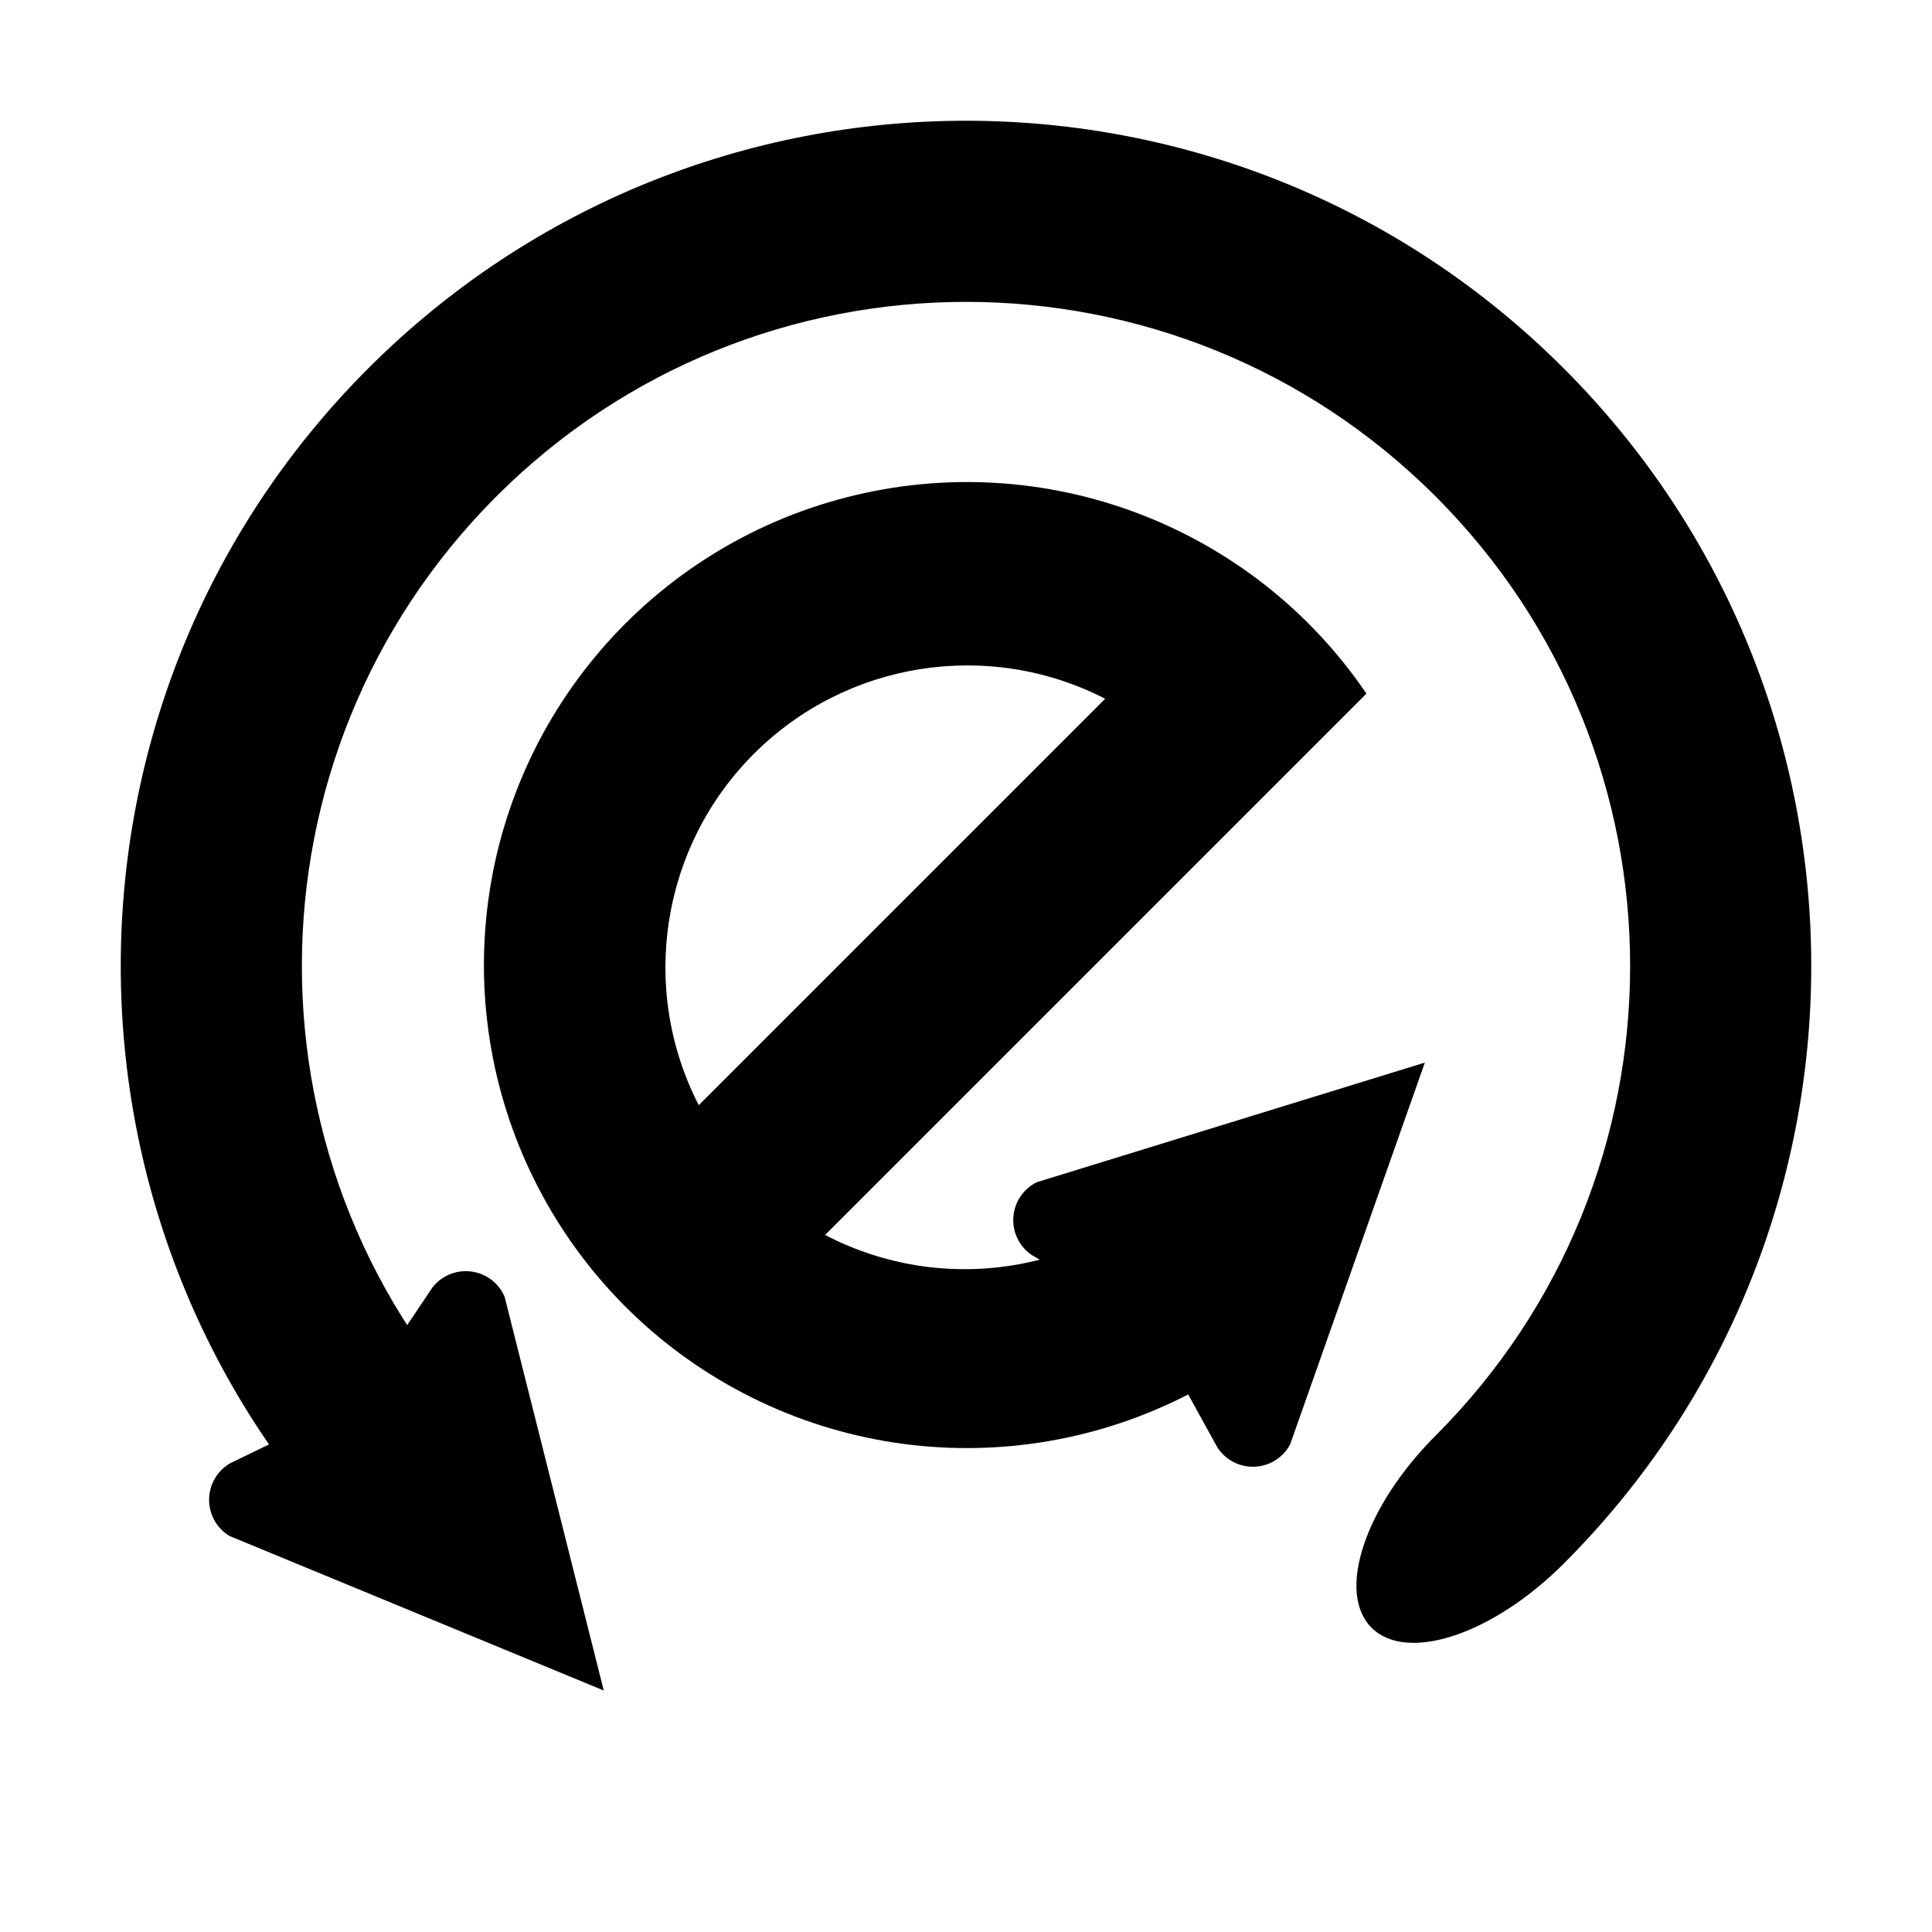
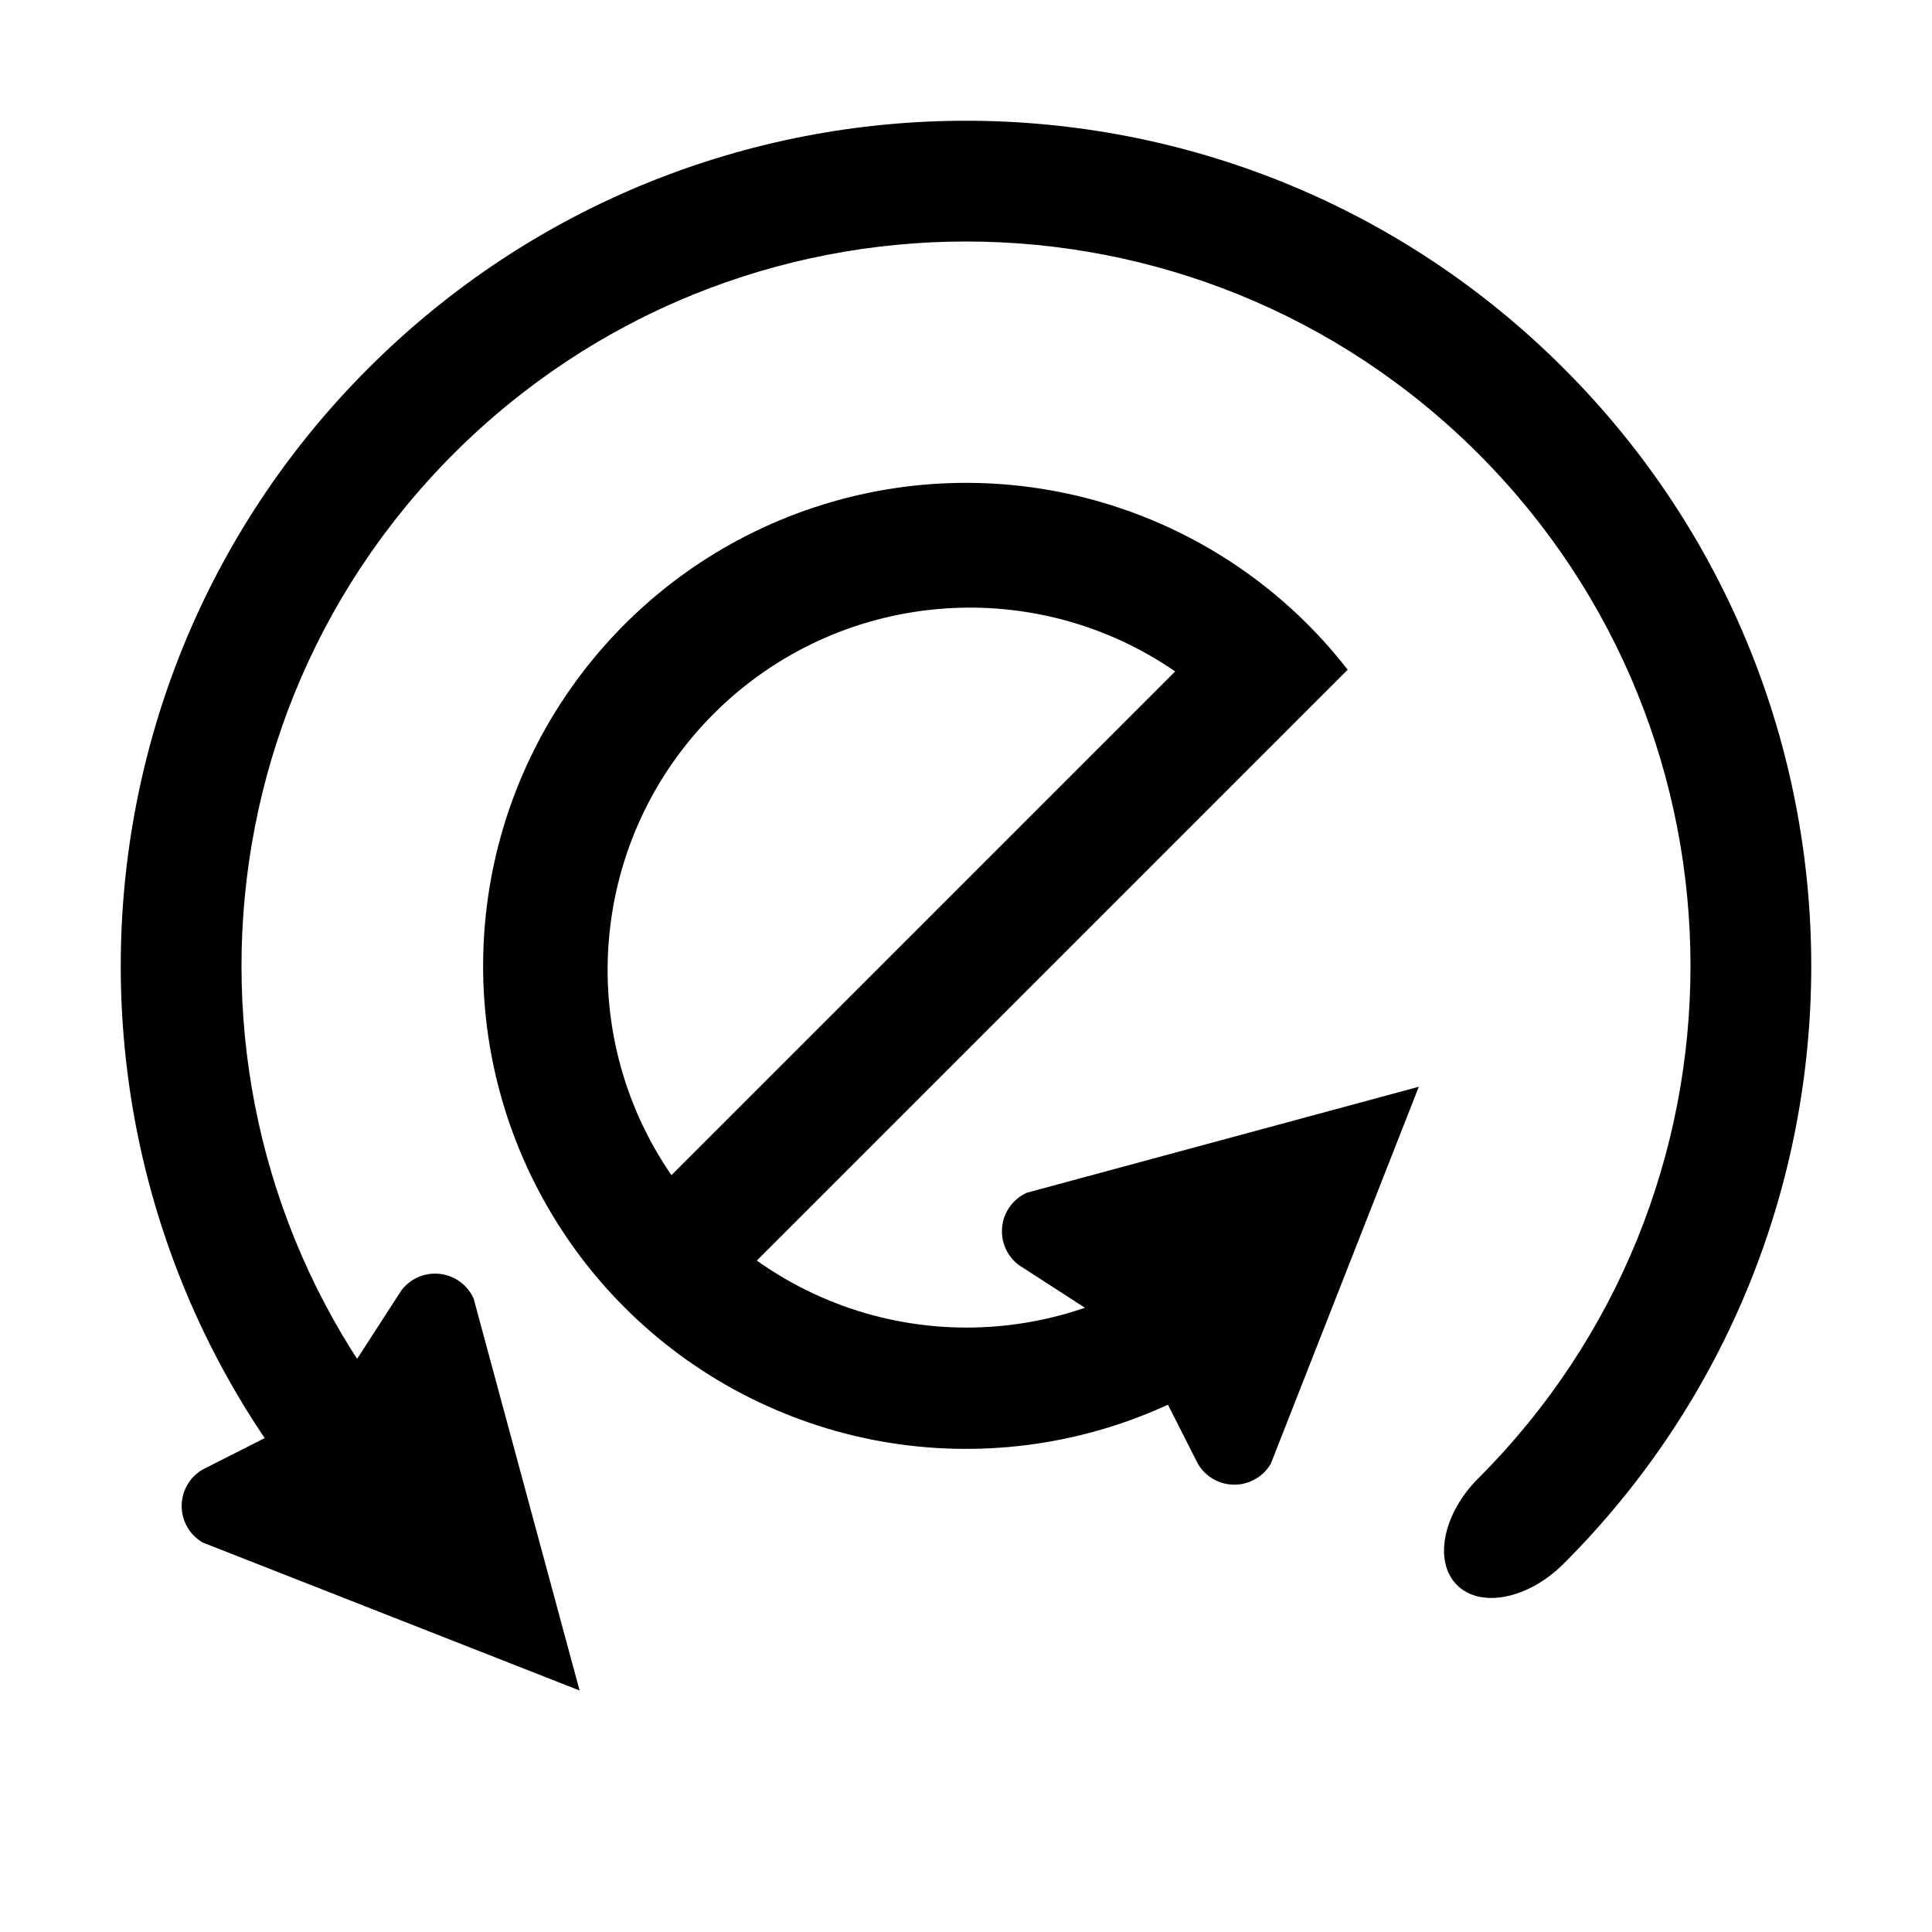
<svg xmlns="http://www.w3.org/2000/svg" xmlns:xlink="http://www.w3.org/1999/xlink" width="16" height="16" fill="black" viewBox="0 0 16 16">
  <defs>
-     <path id="a" d="M0 0              l-1.5-3              a.35.35 0 0 1 .4-.45              l1.11 .3 1.11-.3              a.35.35 0 0 1 .4.45z" />
+     <path id="a" d="M0 0l-1.5-3a.35.35 0 0 1 .4-.45l1.11.3 1.11-.3a.35.35 0 0 1 .4.45z" />
    <g id="e">
-       <path fill-rule="evenodd" d="M7.94 4.75                a4 4 0 1 0-3.94 3.25                v-1.5                a2.5 2.5 0 0 1-2.4-1.75z                m-1.56-1.5                a2.5 2.5 0 0 0-4.76 0z" transform="rotate(-45 4 4)" />
-       <use xlink:href="#a" x="7.8" y="4.8" transform="rotate(-134 7.8 4.8)" />
+       <path fill-rule="evenodd" d="M7.97 4.5a4 4 0 1 0-3.97 3.5v-1a3 3 0 0 1-2.95-2.5zm-1.02-1a3 3 0 0 0-5.9 0z" transform="rotate(-45 4 4)" />
+       <use xlink:href="#a" x="7.75" y="5" transform="rotate(-132 7.75 5)" />
    </g>
    <g id="c">
-       <path d="M8 15 a7 7 0 1 1 7-7                a.75 1.5 0 1 1-1.5 0                a5.5 5.5 0 1 0-5.5 5.5z" transform="rotate(45, 8, 8)" />
-       <use xlink:href="#a" x="5" y="14" transform="rotate(-41 5 14)" />
+       <path d="M8 15a7 7 0 1 1 7-7a.5 0.75 0 1 1-1 0a6 6 0 1 0-6 6z" transform="rotate(45, 8, 8)" />
+       <use xlink:href="#a" x="4.8" y="14" transform="rotate(-42 4.8 14)" />
    </g>
  </defs>
  <use xlink:href="#e" x="4" y="4" />
  <use xlink:href="#c" x="0" y="0" />
</svg>
